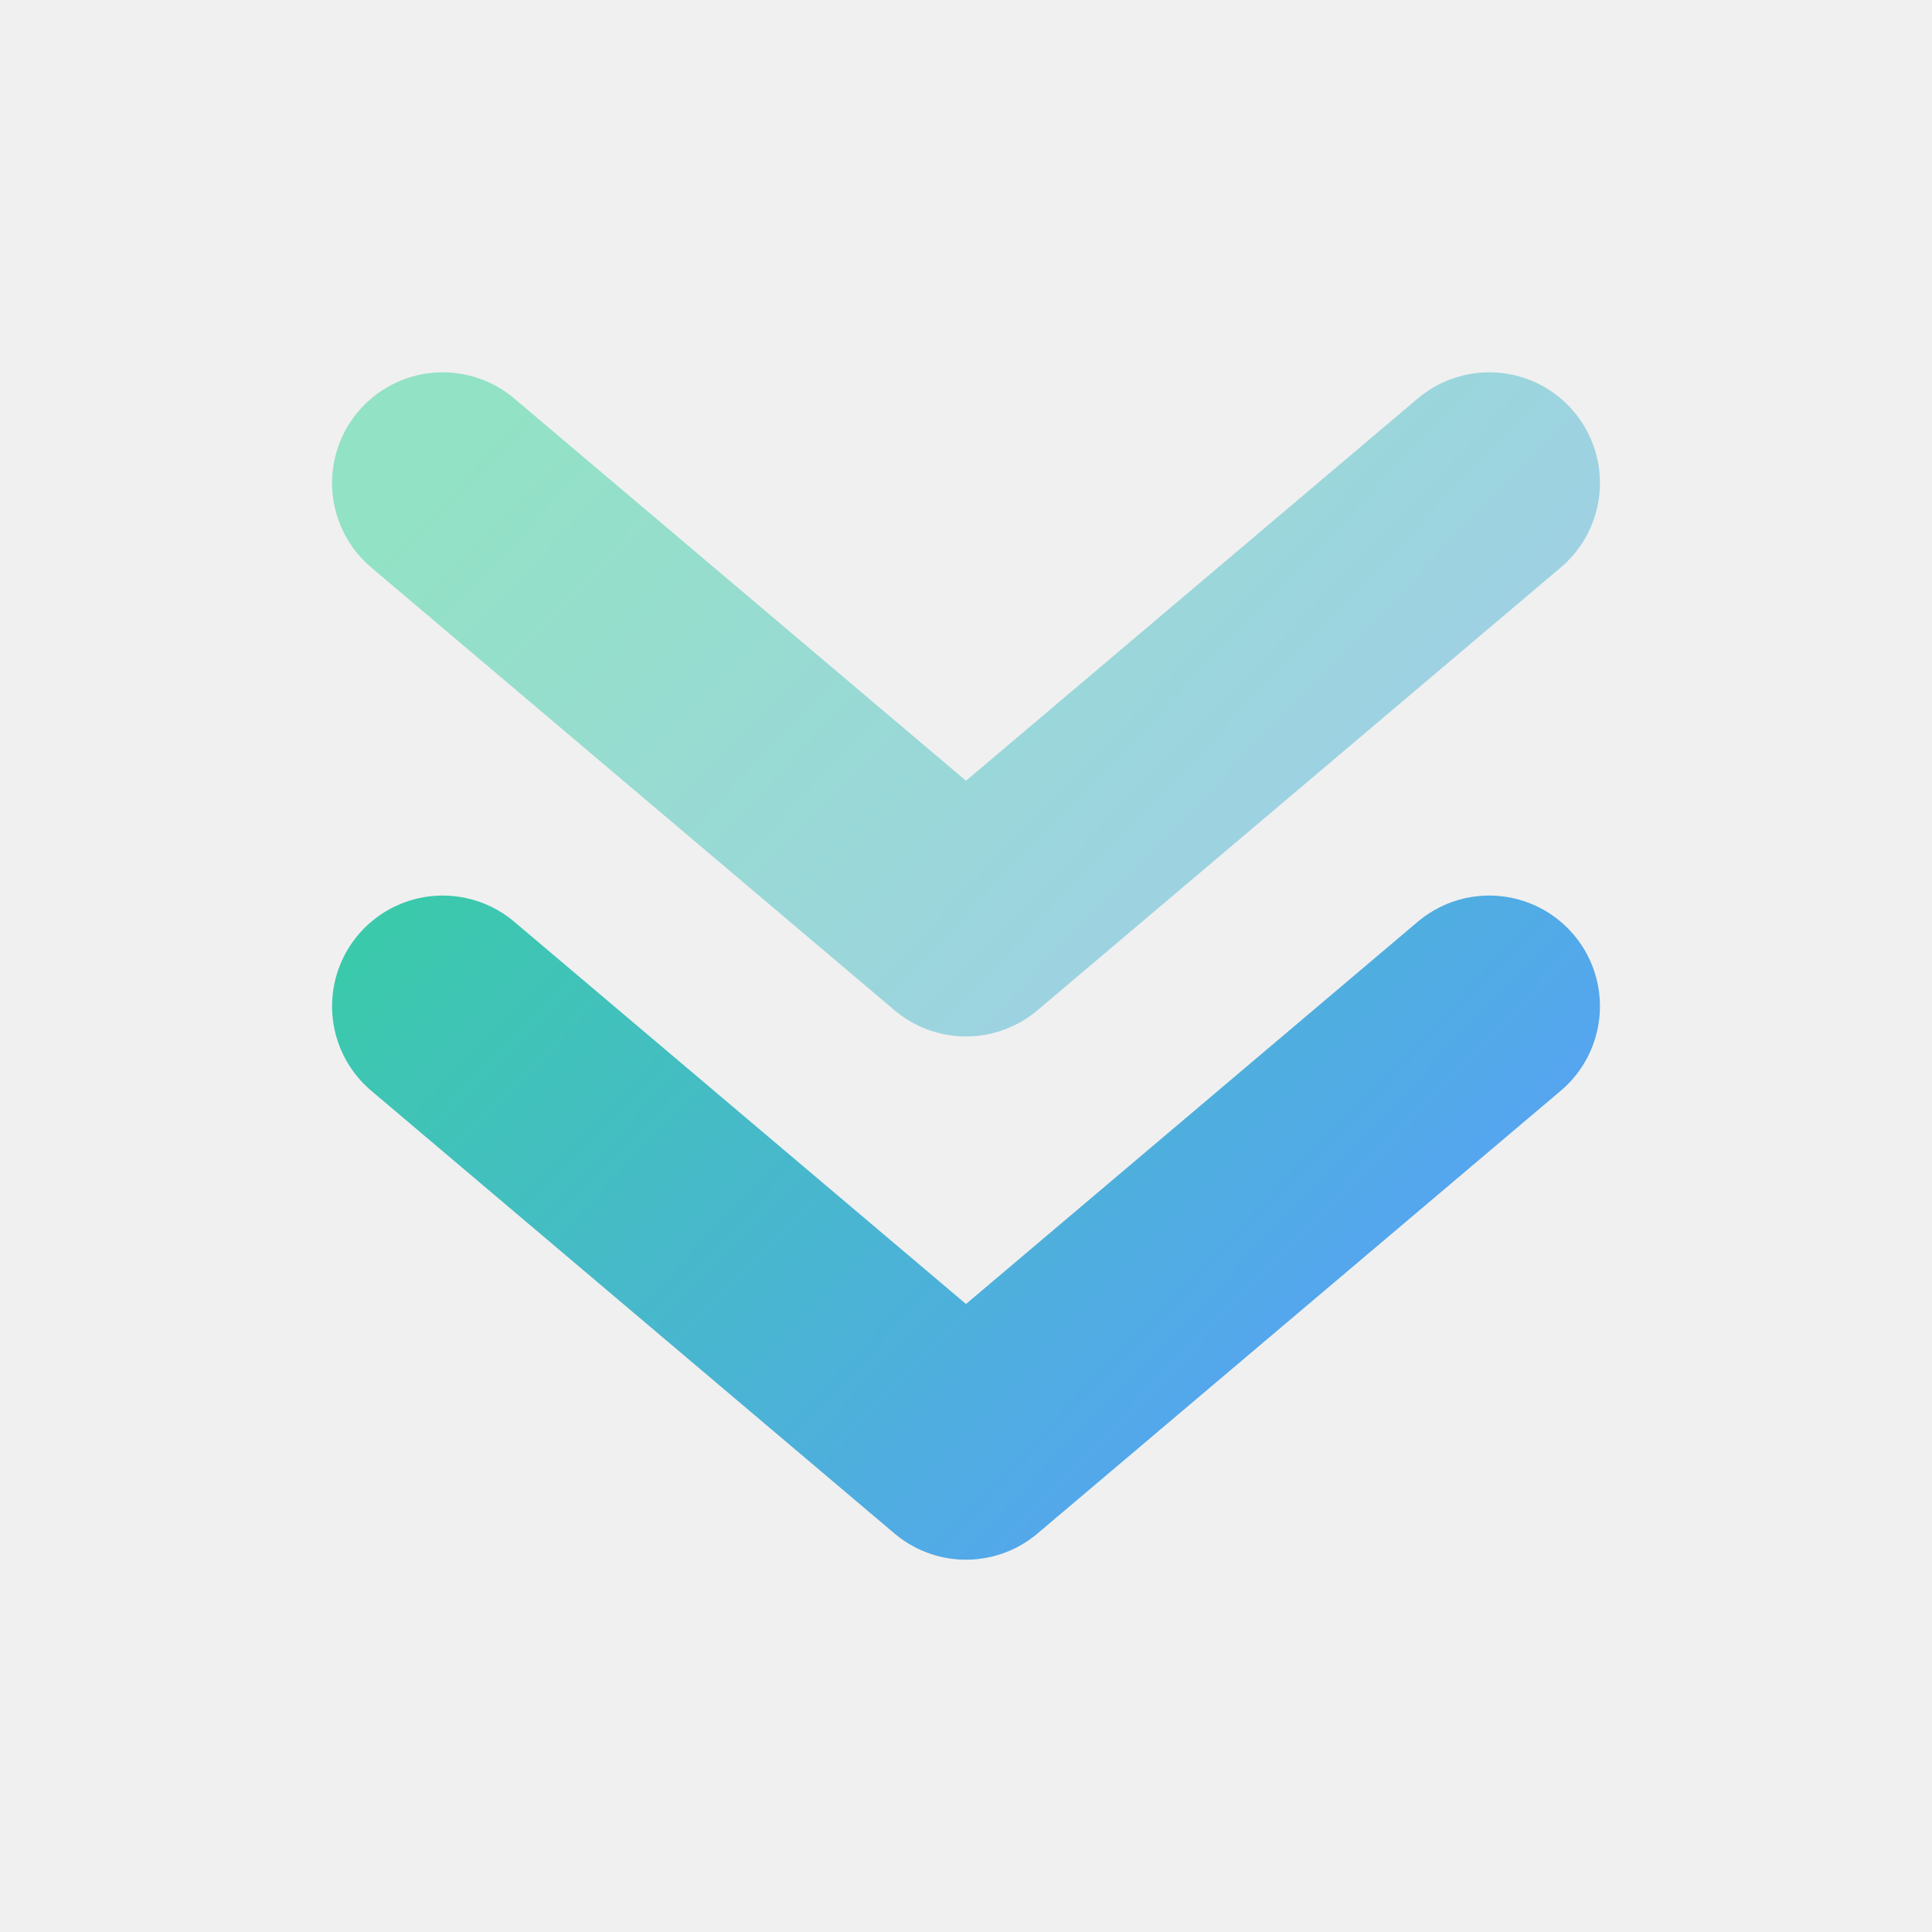
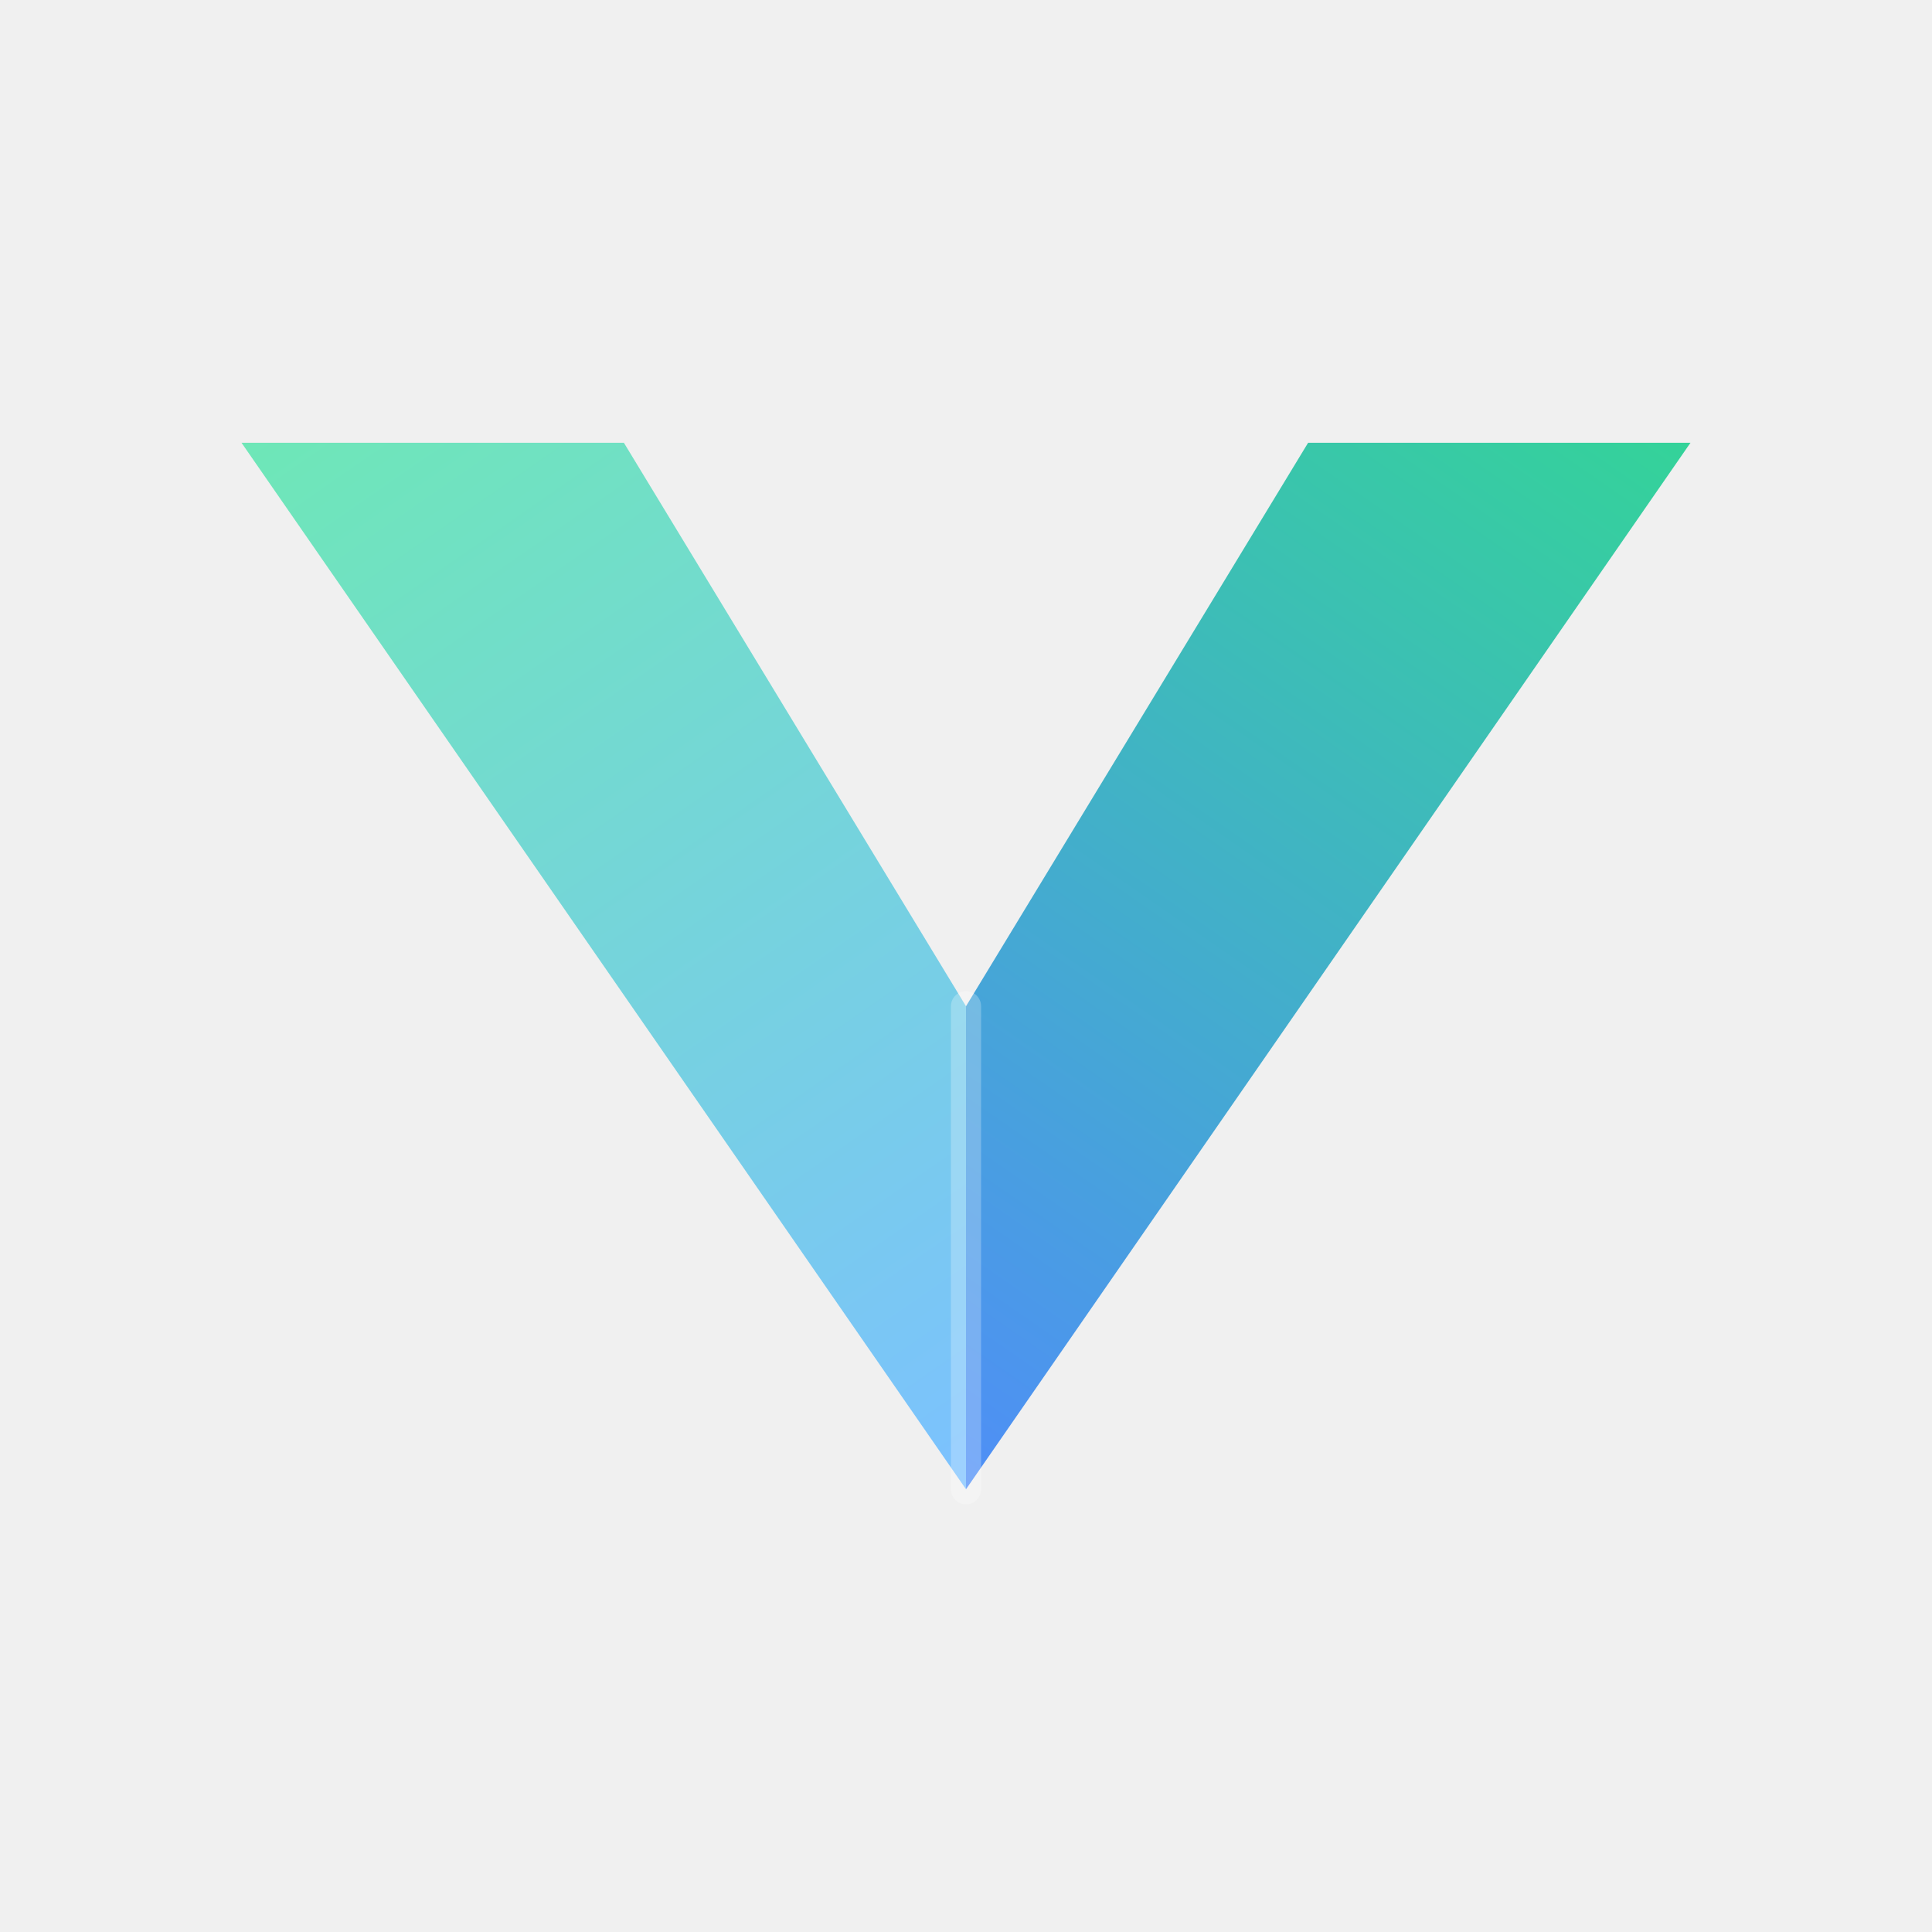
<svg xmlns="http://www.w3.org/2000/svg" width="48" height="48" viewBox="0 0 48 48" fill="none" role="img" aria-label="Vuerend">
  <defs>
-     <linearGradient id="vuerendMark" x1="11" y1="12" x2="37" y2="37" gradientUnits="userSpaceOnUse">
+     <linearGradient id="vrLight" x1="6" y1="11" x2="24" y2="37" gradientUnits="userSpaceOnUse">
+       <stop stop-color="#6ee7b7" />
+       <stop offset="1" stop-color="#7cc1ff" />
+     </linearGradient>
+     <linearGradient id="vrDark" x1="42" y1="11" x2="24" y2="37" gradientUnits="userSpaceOnUse">
      <stop stop-color="#34d399" />
-       <stop offset="1" stop-color="#5b9dff" />
+       <stop offset="1" stop-color="#4f8ef7" />
    </linearGradient>
  </defs>
-   <path d="M11 12 L24 23 L37 12" stroke="url(#vuerendMark)" stroke-width="5.5" stroke-linecap="round" stroke-linejoin="round" opacity="0.5" />
-   <path d="M11 25 L24 36 L37 25" stroke="url(#vuerendMark)" stroke-width="5.5" stroke-linecap="round" stroke-linejoin="round" />
+   <path d="M6 11 L15.5 11 L24 25 L24 37 Z" fill="url(#vrLight)" />
+   <path d="M42 11 L32.5 11 L24 25 L24 37 Z" fill="url(#vrDark)" />
+   <path d="M24 25 L24 37" stroke="#ffffff" stroke-opacity="0.25" stroke-width="0.75" stroke-linecap="round" />
</svg>
